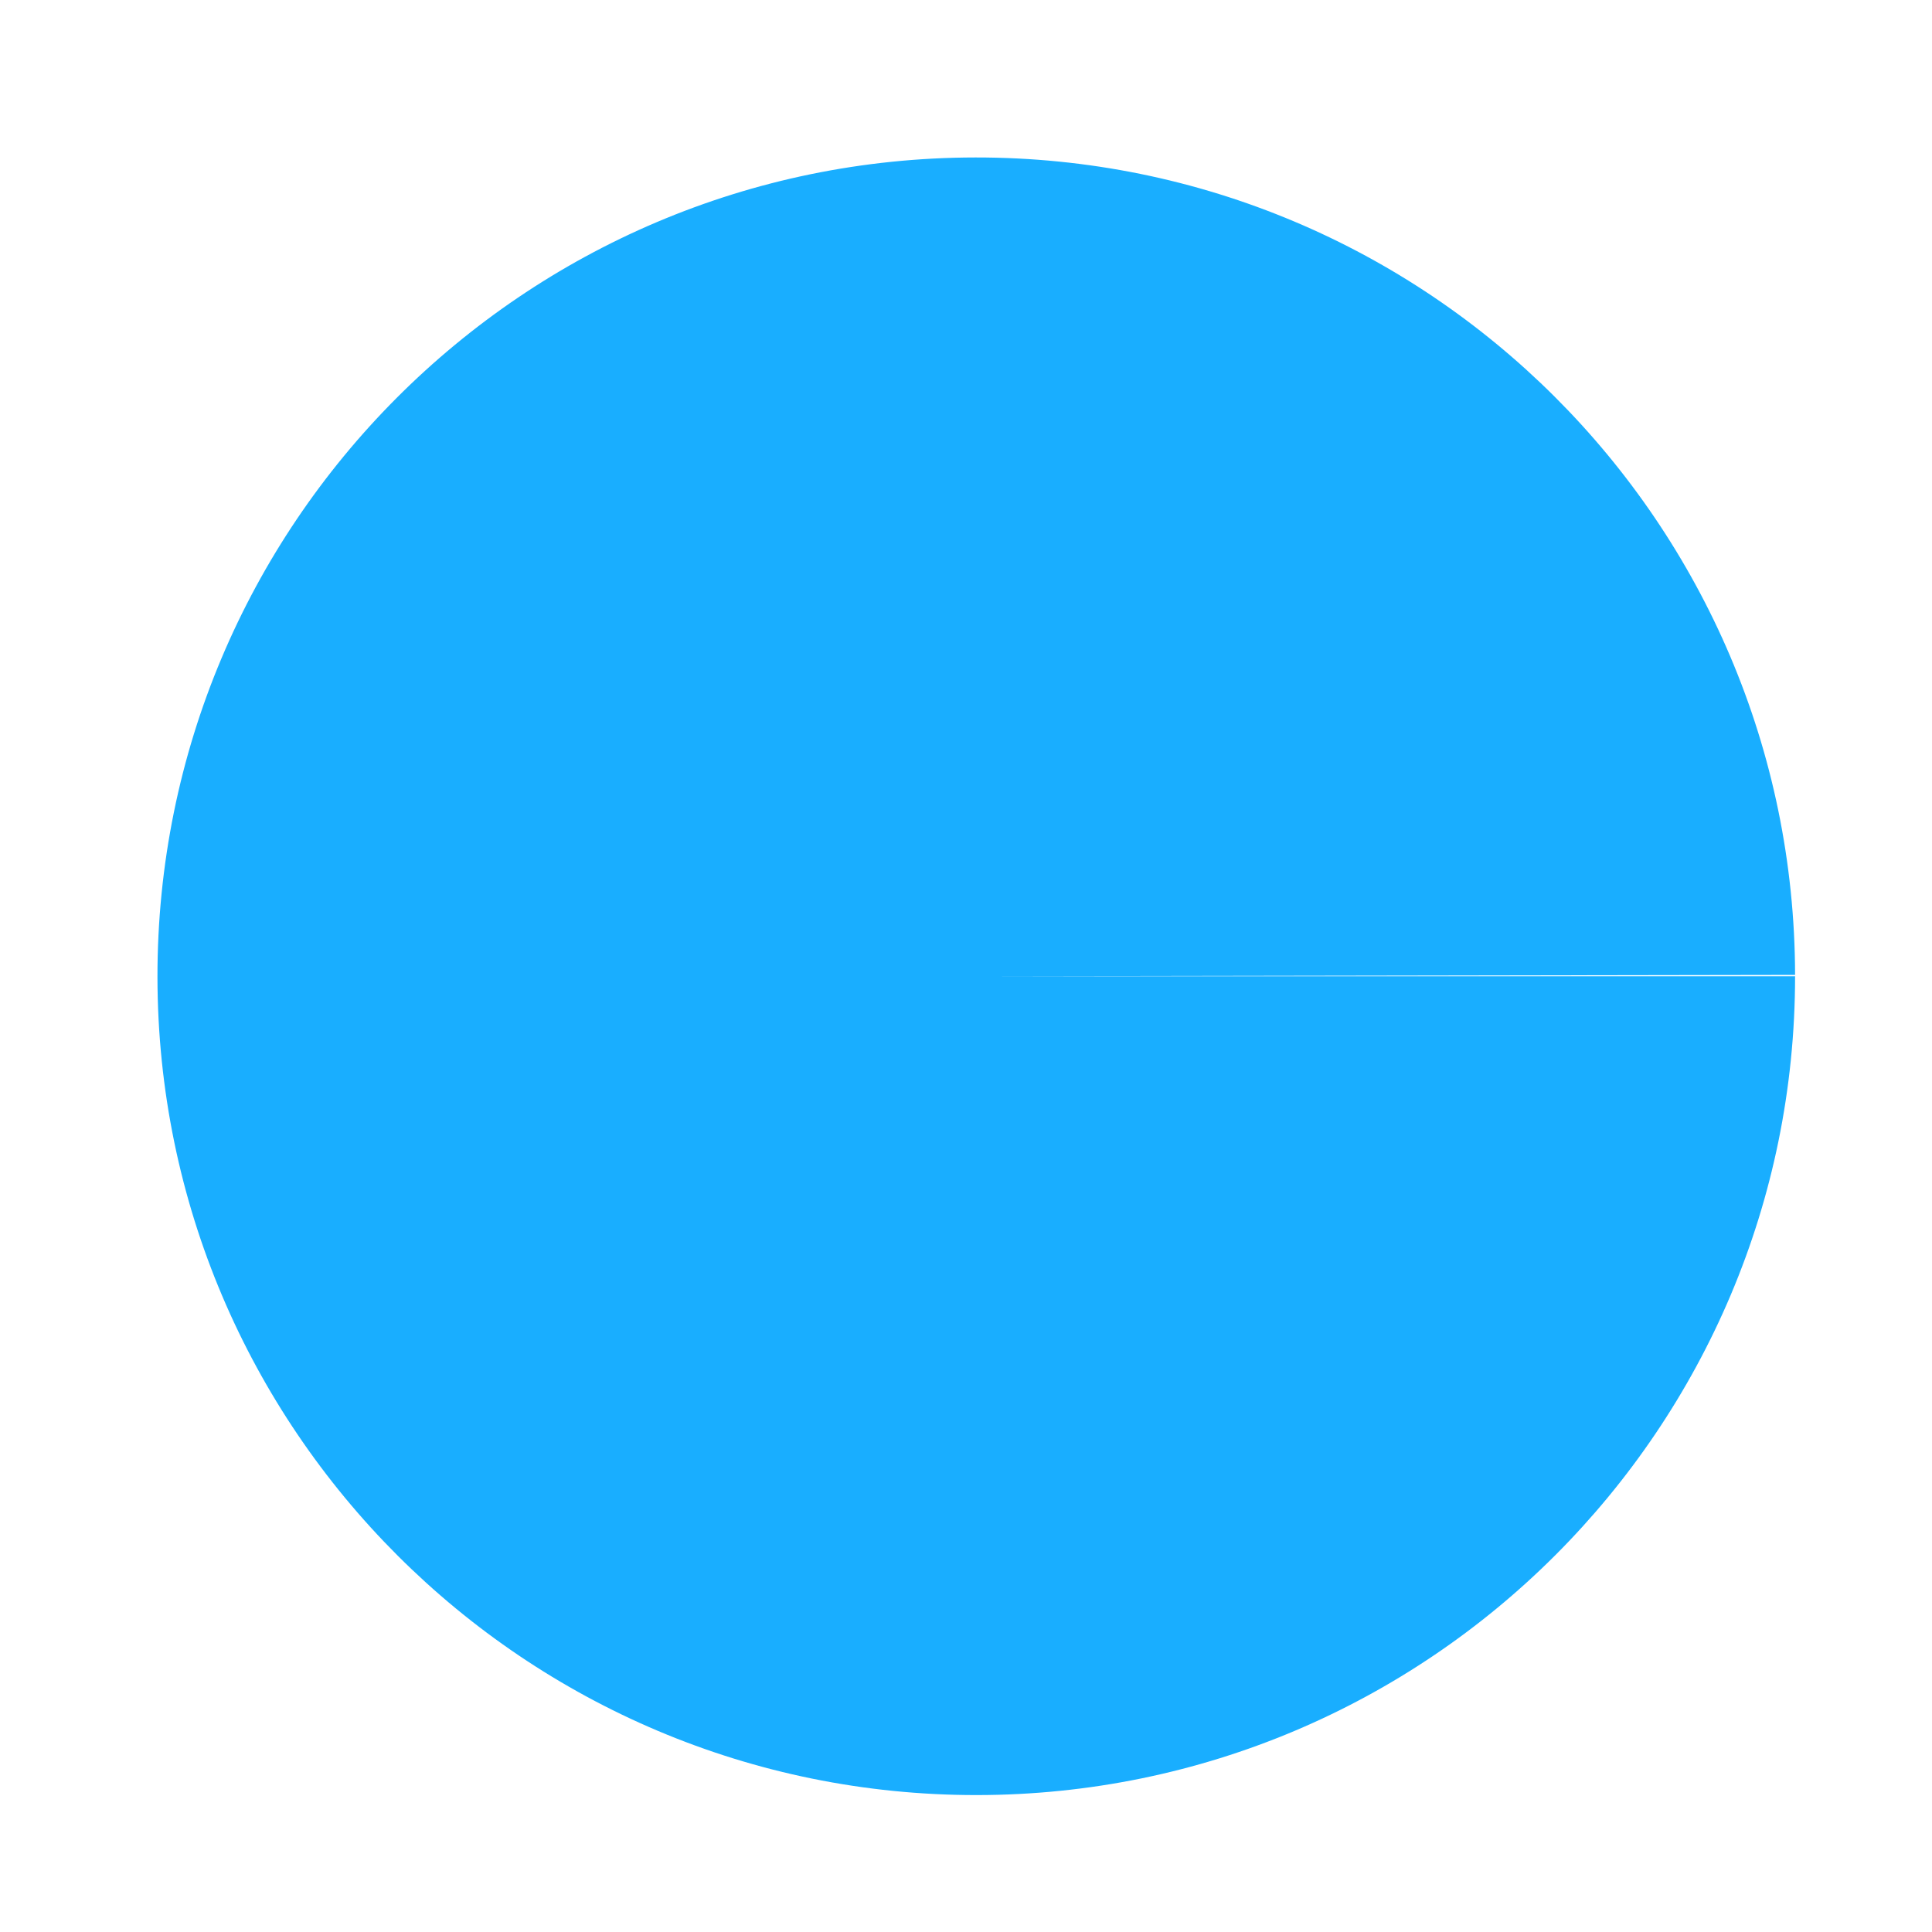
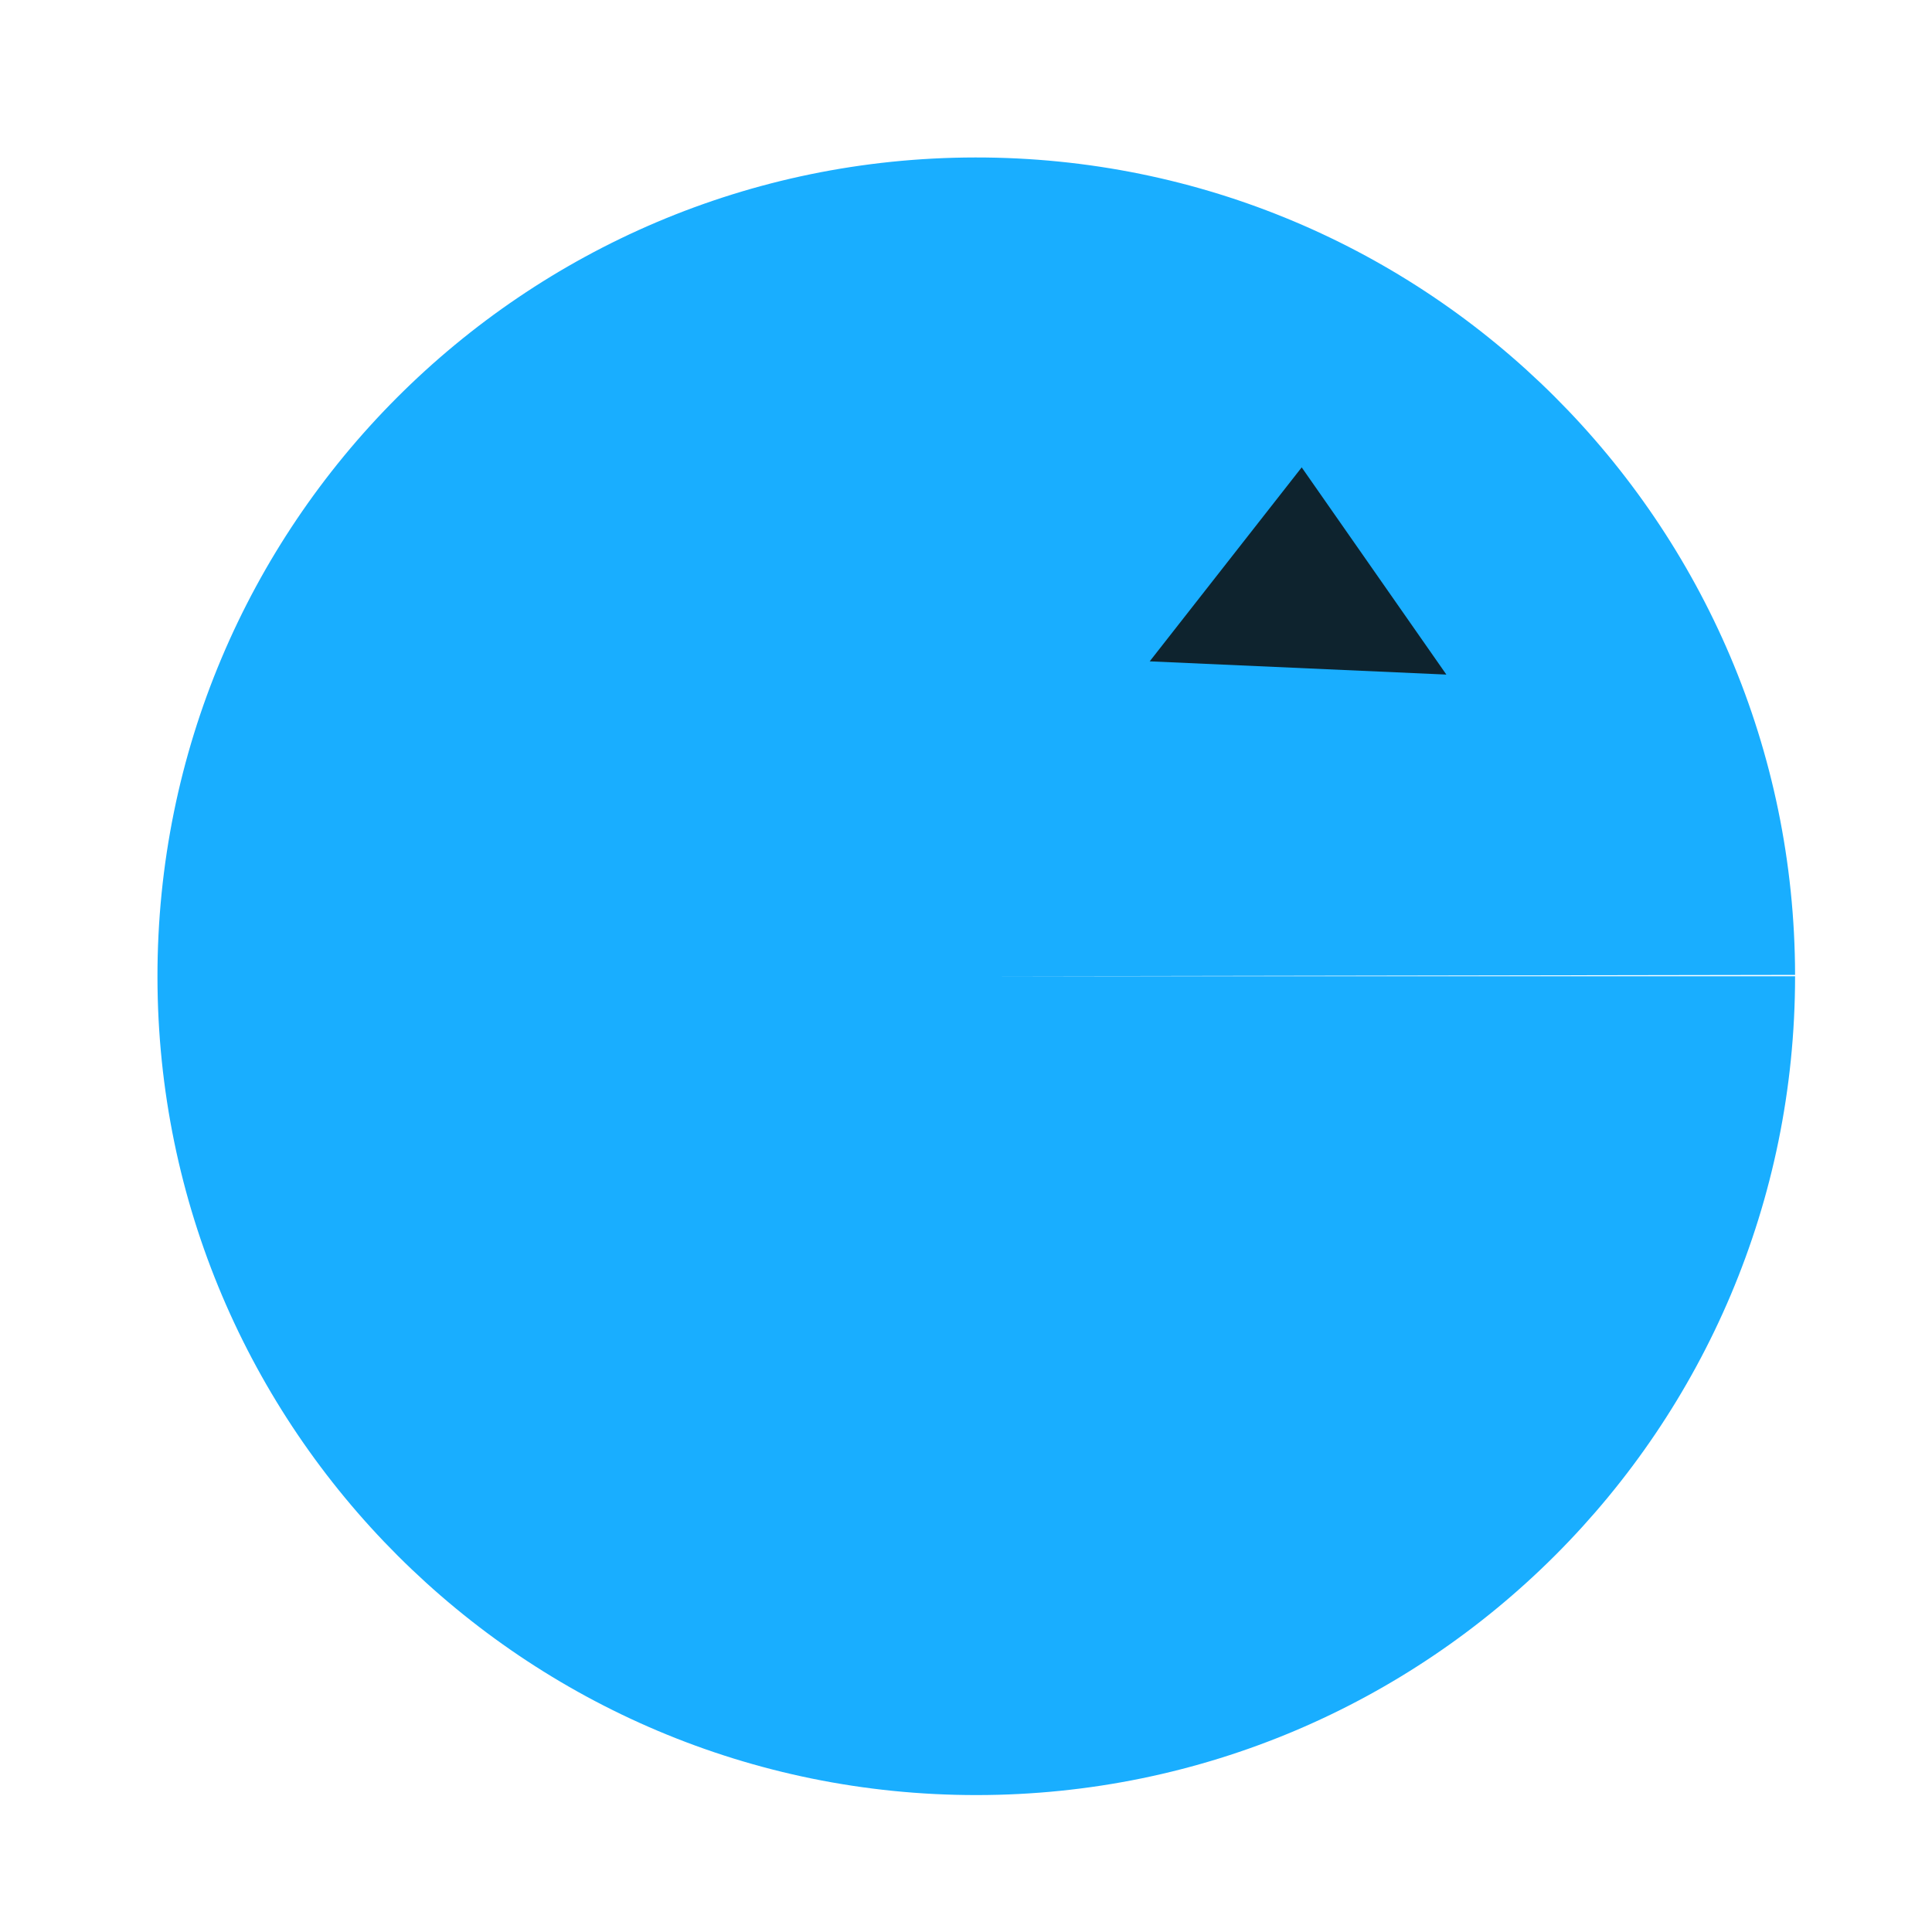
<svg xmlns="http://www.w3.org/2000/svg" width="16" height="16" viewBox="0 0 4.233 4.233" version="1.1" id="svg1">
  <defs id="defs1" />
  <g id="layer1">
    <path style="fill:#19aeff;stroke-width:2;stroke-linecap:square;stroke-linejoin:round" id="path1" d="M 3.933,2.139 A 1.794,1.794 0 0 1 2.14,3.933 1.794,1.794 0 0 1 0.345,2.141 1.794,1.794 0 0 1 2.137,0.345 1.794,1.794 0 0 1 3.933,2.136 l -1.794,0.003 z" />
+     <path style="fill:#0e232e;stroke-width:2;stroke-linecap:square;stroke-linejoin:round" d="M 2.852,1.024 2.519,1.449 3.169,1.478 Z" id="path2" />
  </g>
</svg>
